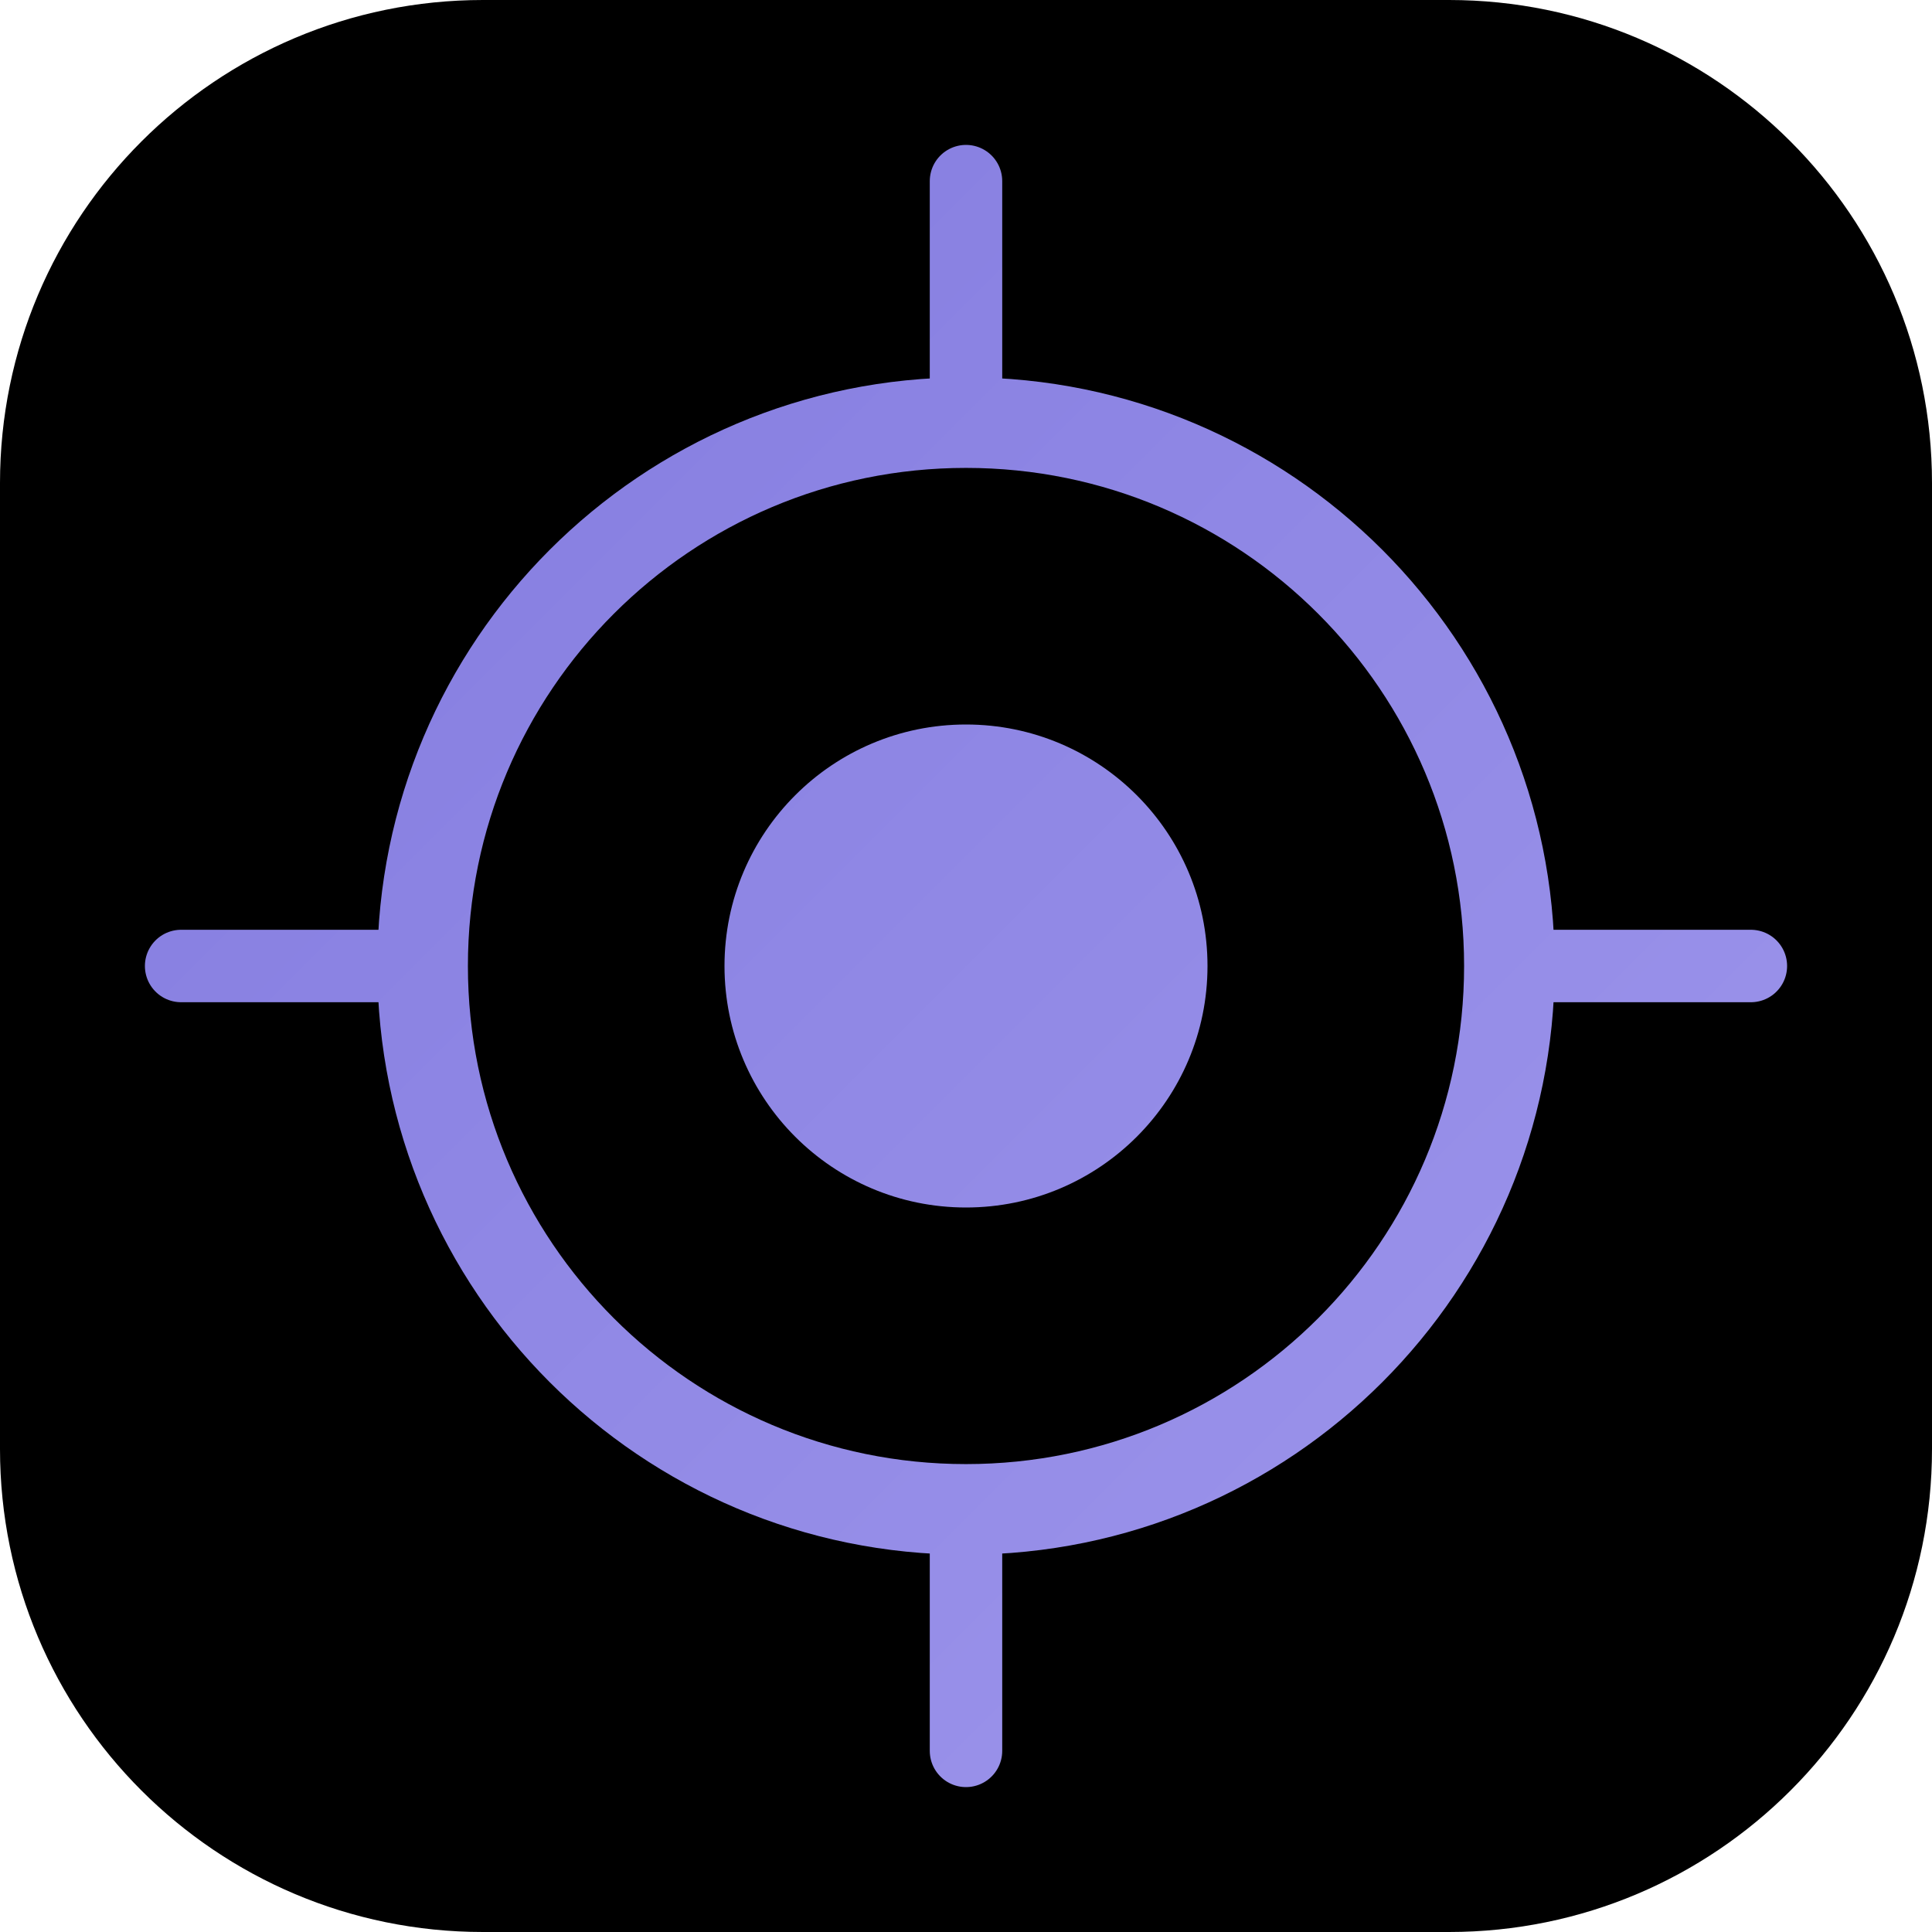
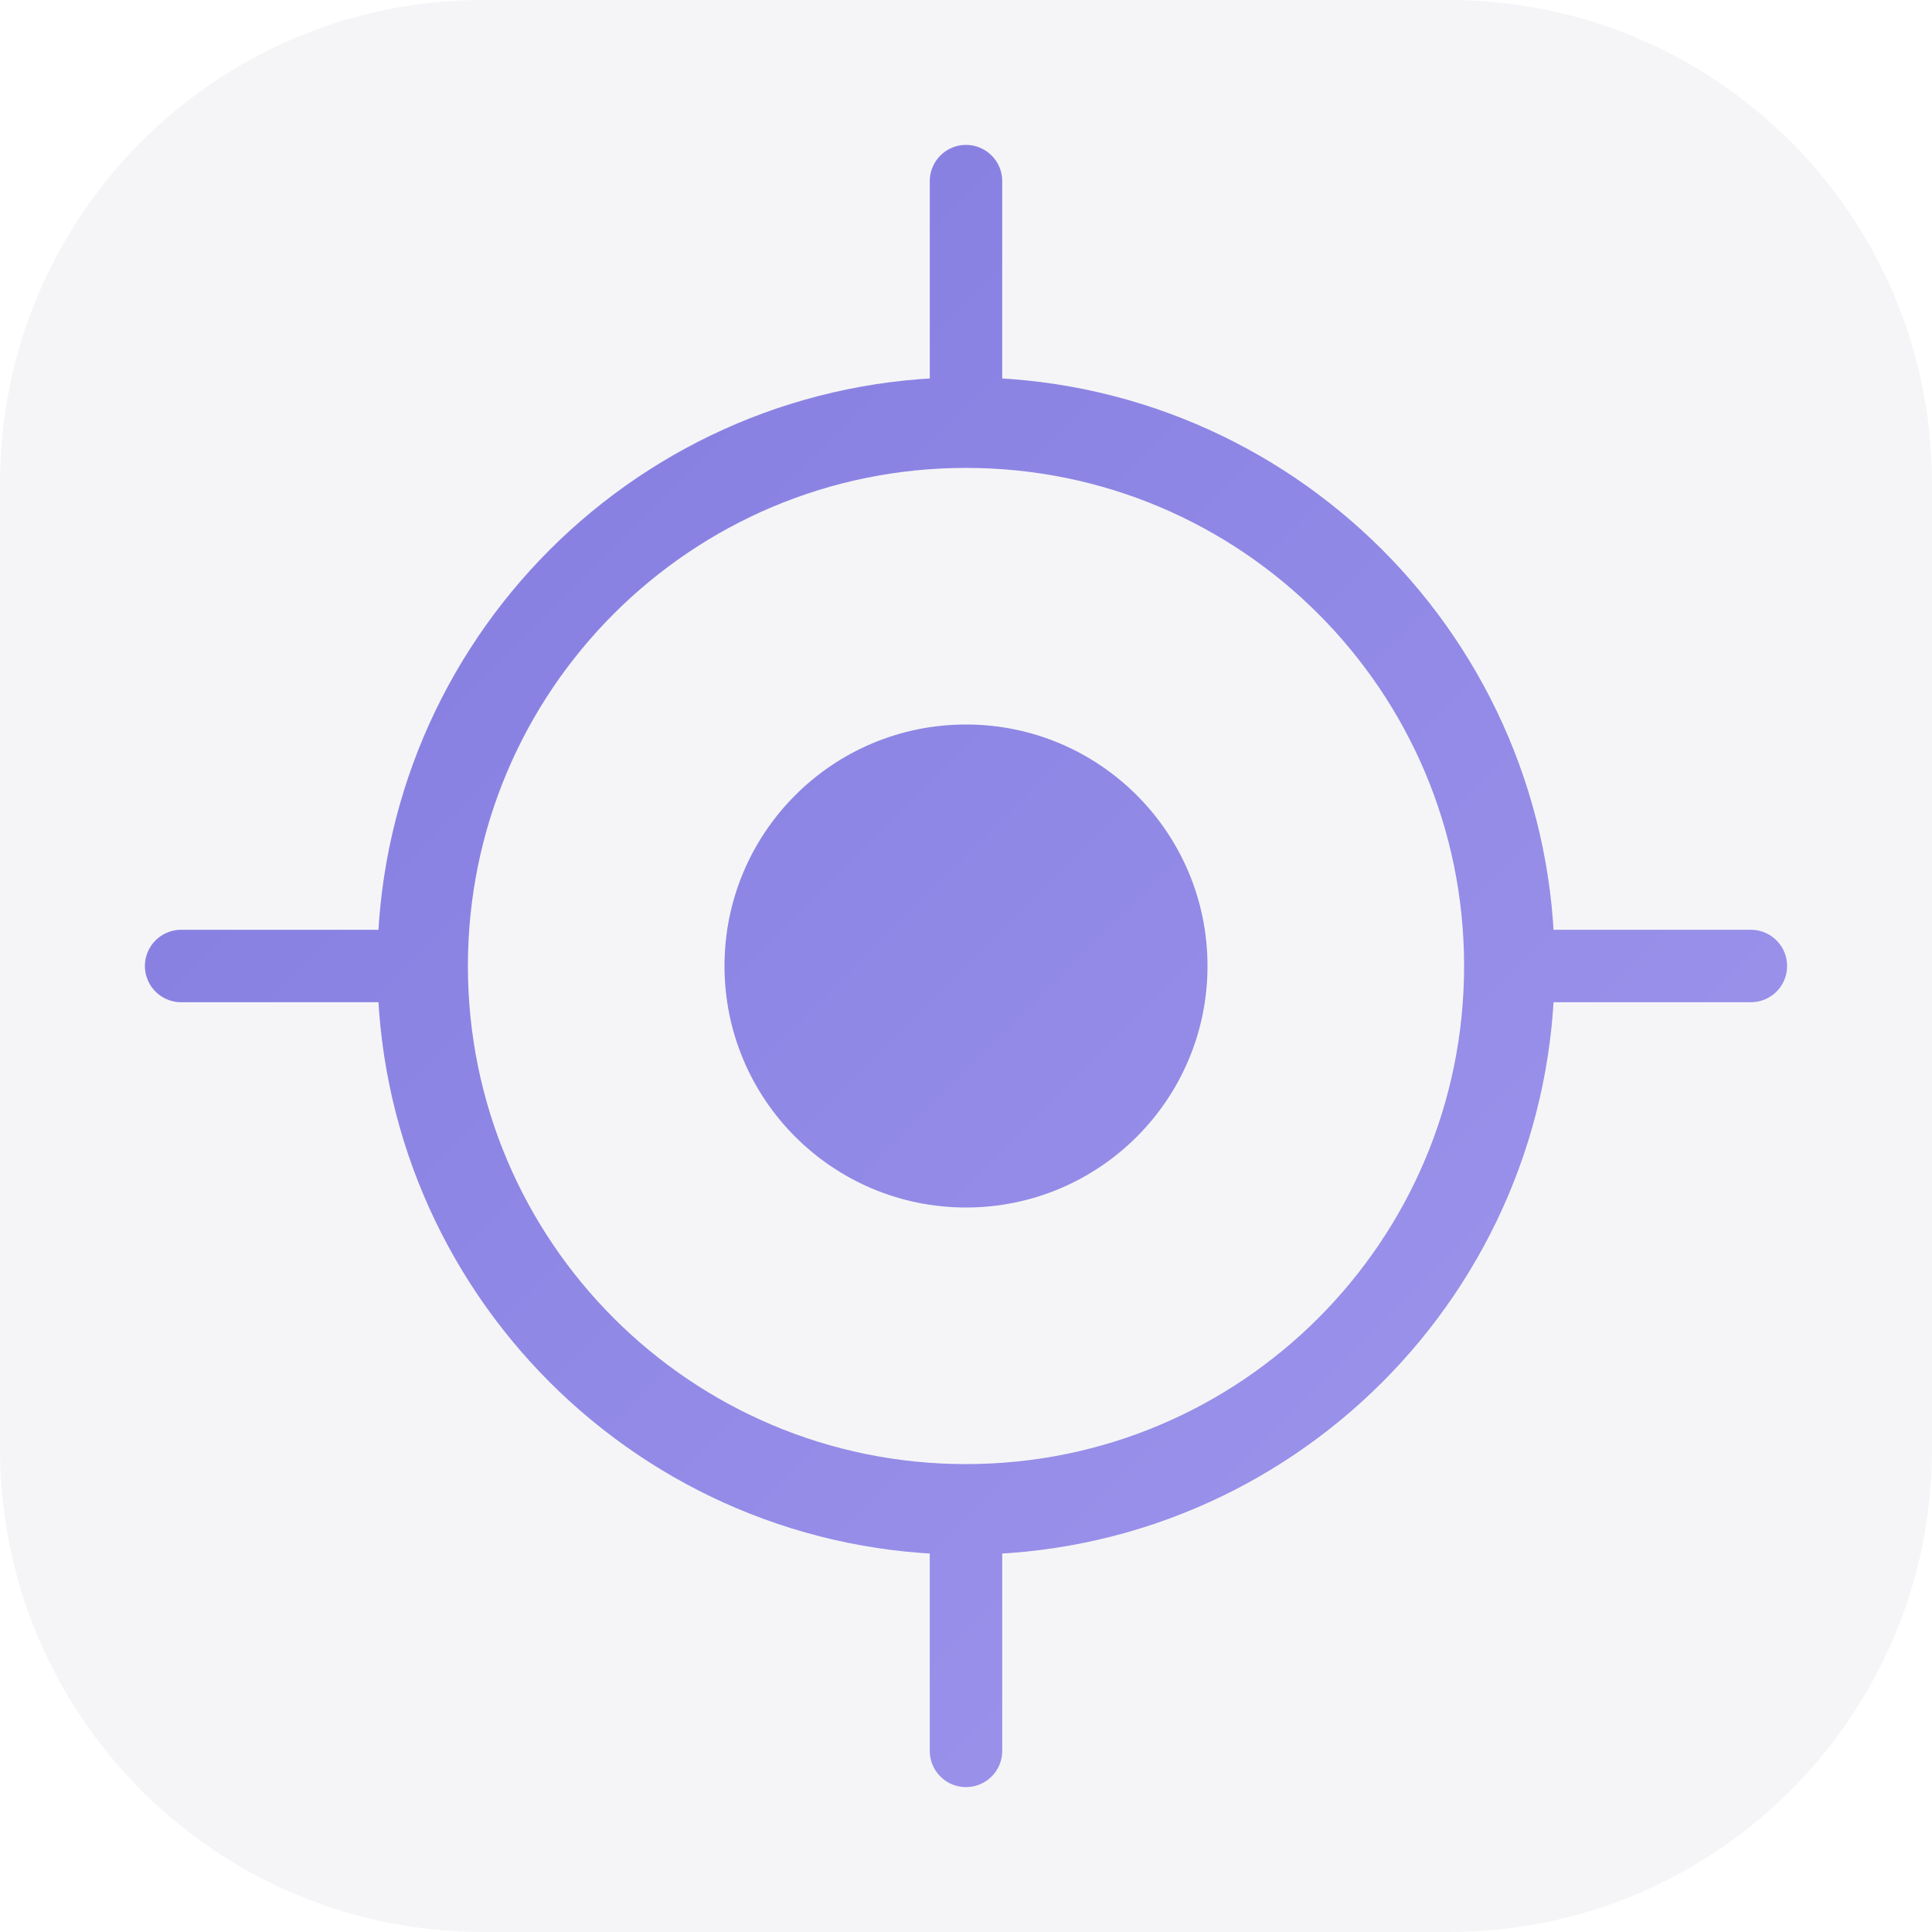
<svg xmlns="http://www.w3.org/2000/svg" viewBox="0 0 32 32" width="32" height="32">
  <defs>
    <linearGradient id="g" x1="0" y1="0" x2="32" y2="32" gradientUnits="userSpaceOnUse">
      <stop offset="0%" stop-color="#7F77DD" />
      <stop offset="100%" stop-color="#A29AEE" />
    </linearGradient>
  </defs>
-   <rect width="32" height="32" rx="8" fill="#000" />
+   <rect width="32" height="32" rx="8" fill="#f5f5f7" />
  <circle cx="16" cy="16" r="9" fill="none" stroke="url(#g)" stroke-width="1.5" />
  <circle cx="16" cy="16" r="4" fill="url(#g)" />
  <line x1="16" y1="3" x2="16" y2="7" stroke="url(#g)" stroke-width="1.2" stroke-linecap="round" />
  <line x1="16" y1="25" x2="16" y2="29" stroke="url(#g)" stroke-width="1.2" stroke-linecap="round" />
  <line x1="3" y1="16" x2="7" y2="16" stroke="url(#g)" stroke-width="1.2" stroke-linecap="round" />
  <line x1="25" y1="16" x2="29" y2="16" stroke="url(#g)" stroke-width="1.2" stroke-linecap="round" />
</svg>
